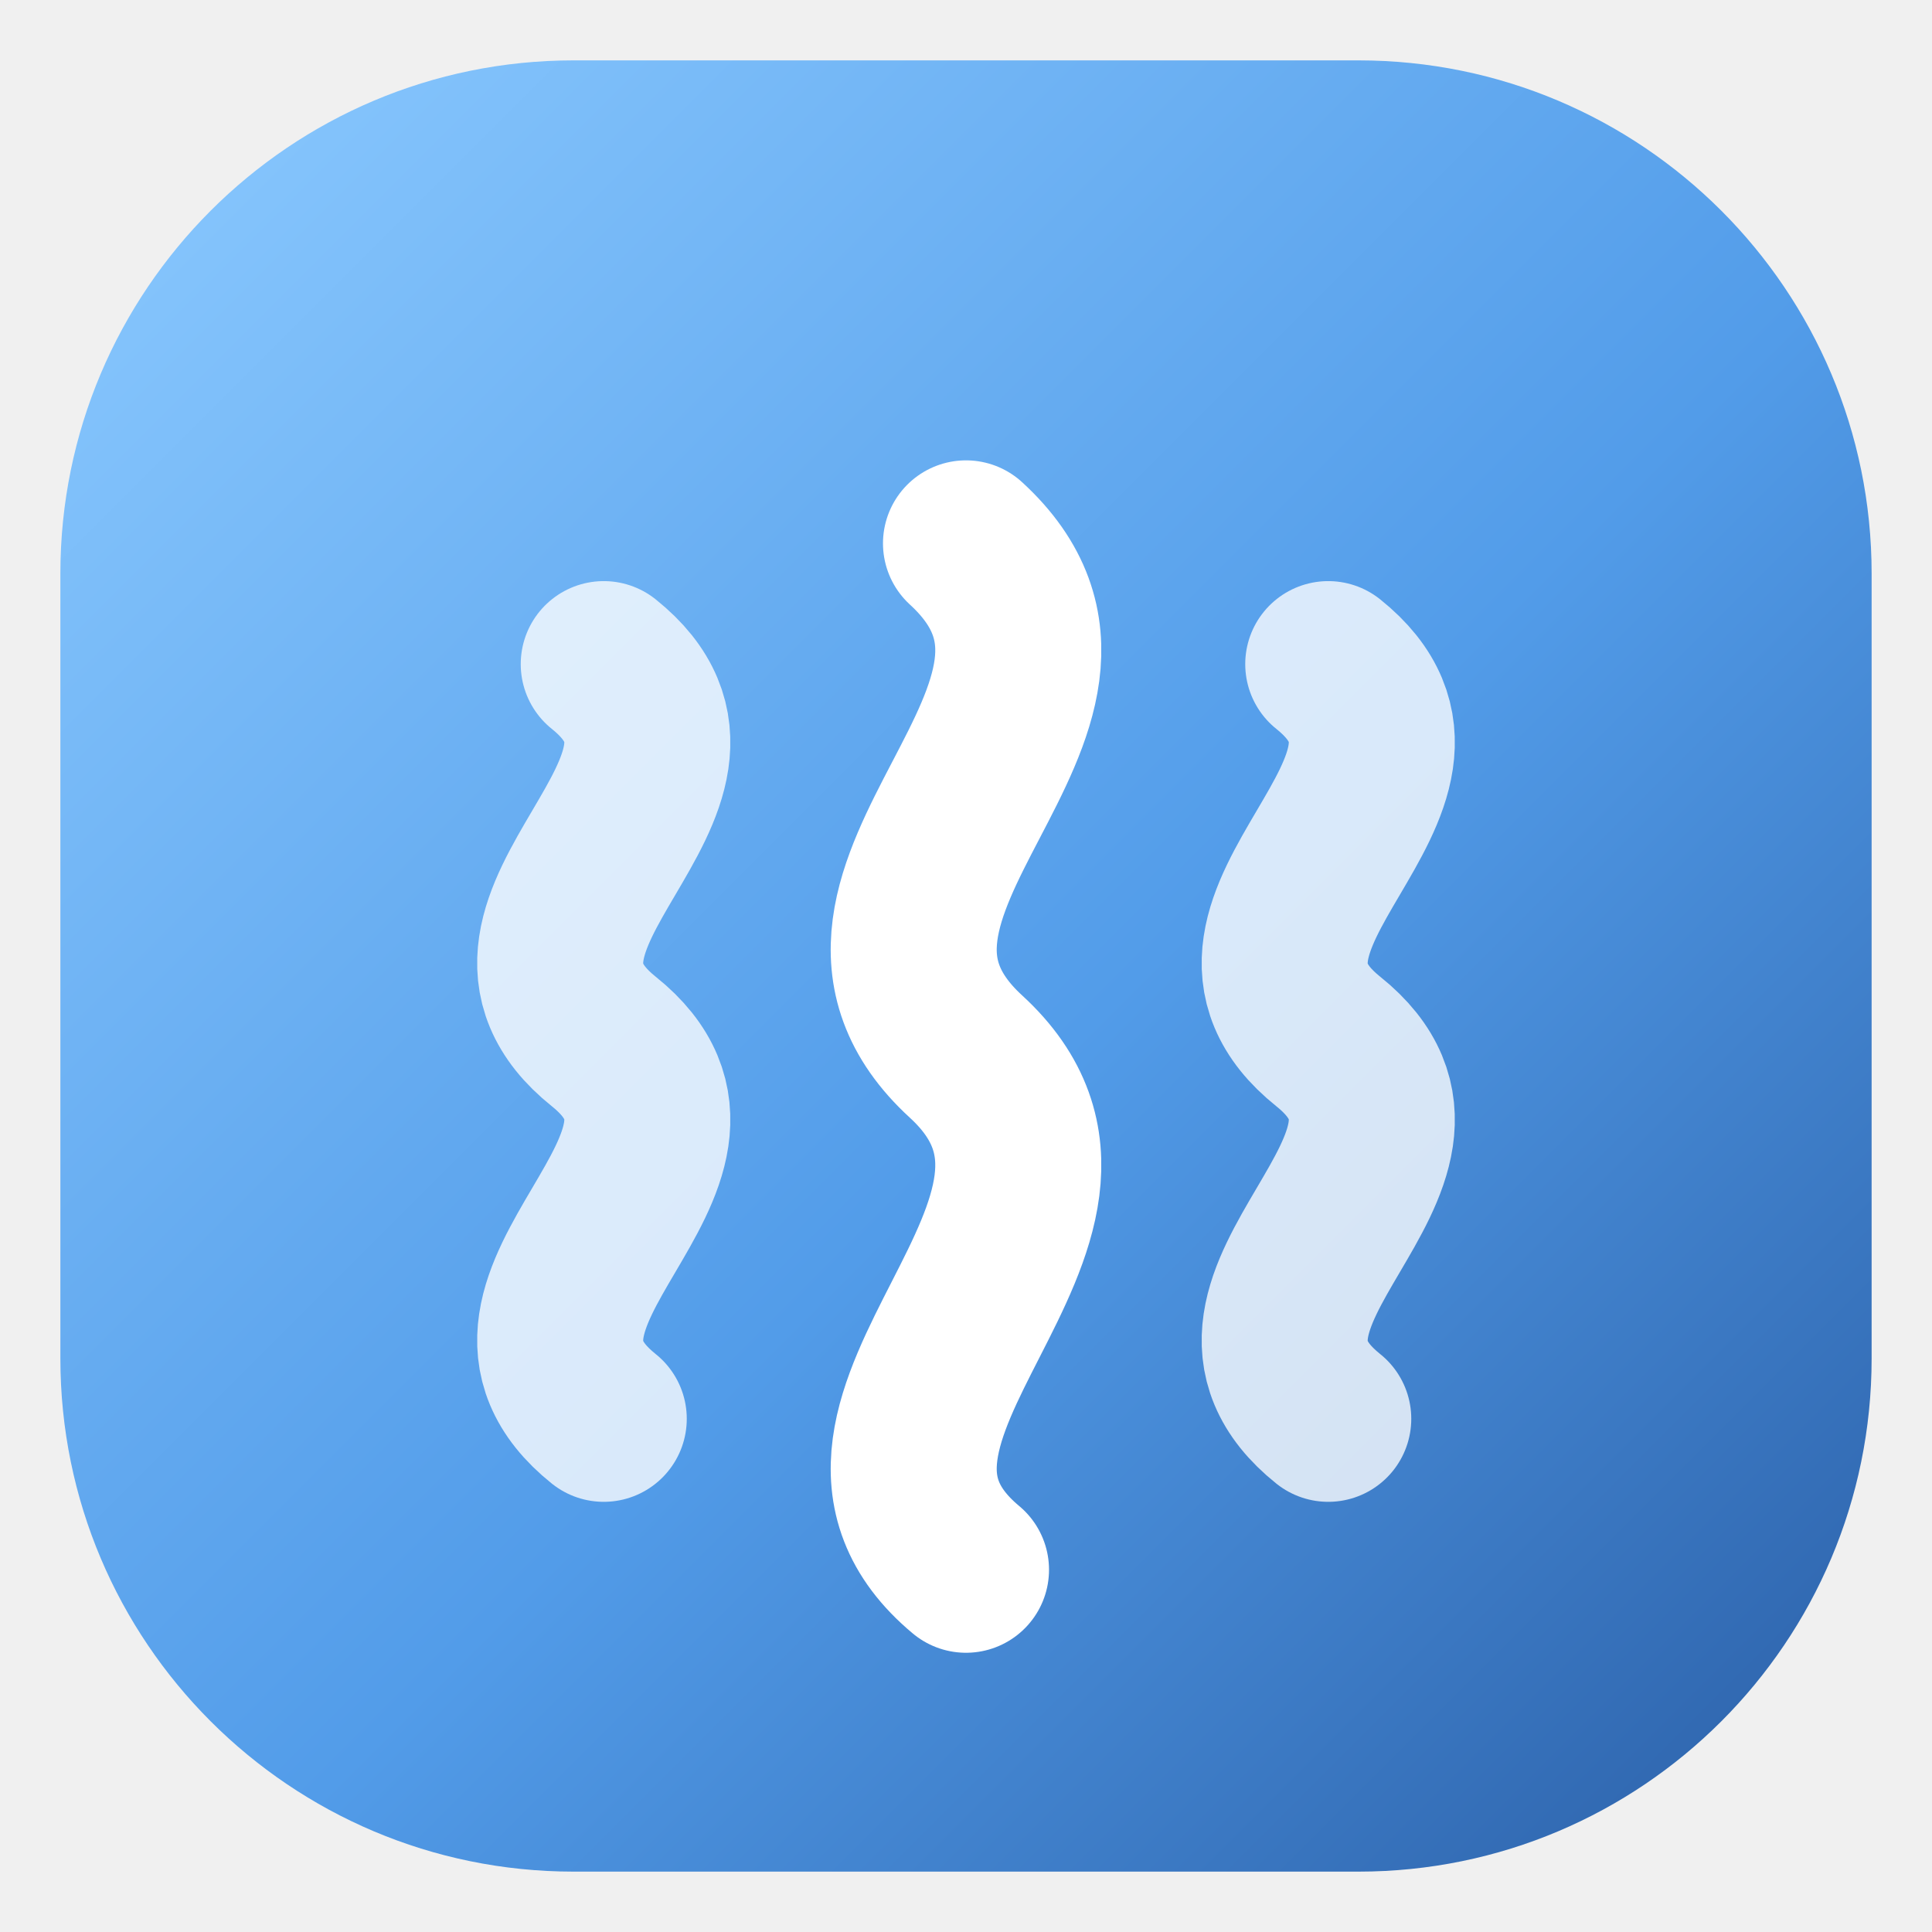
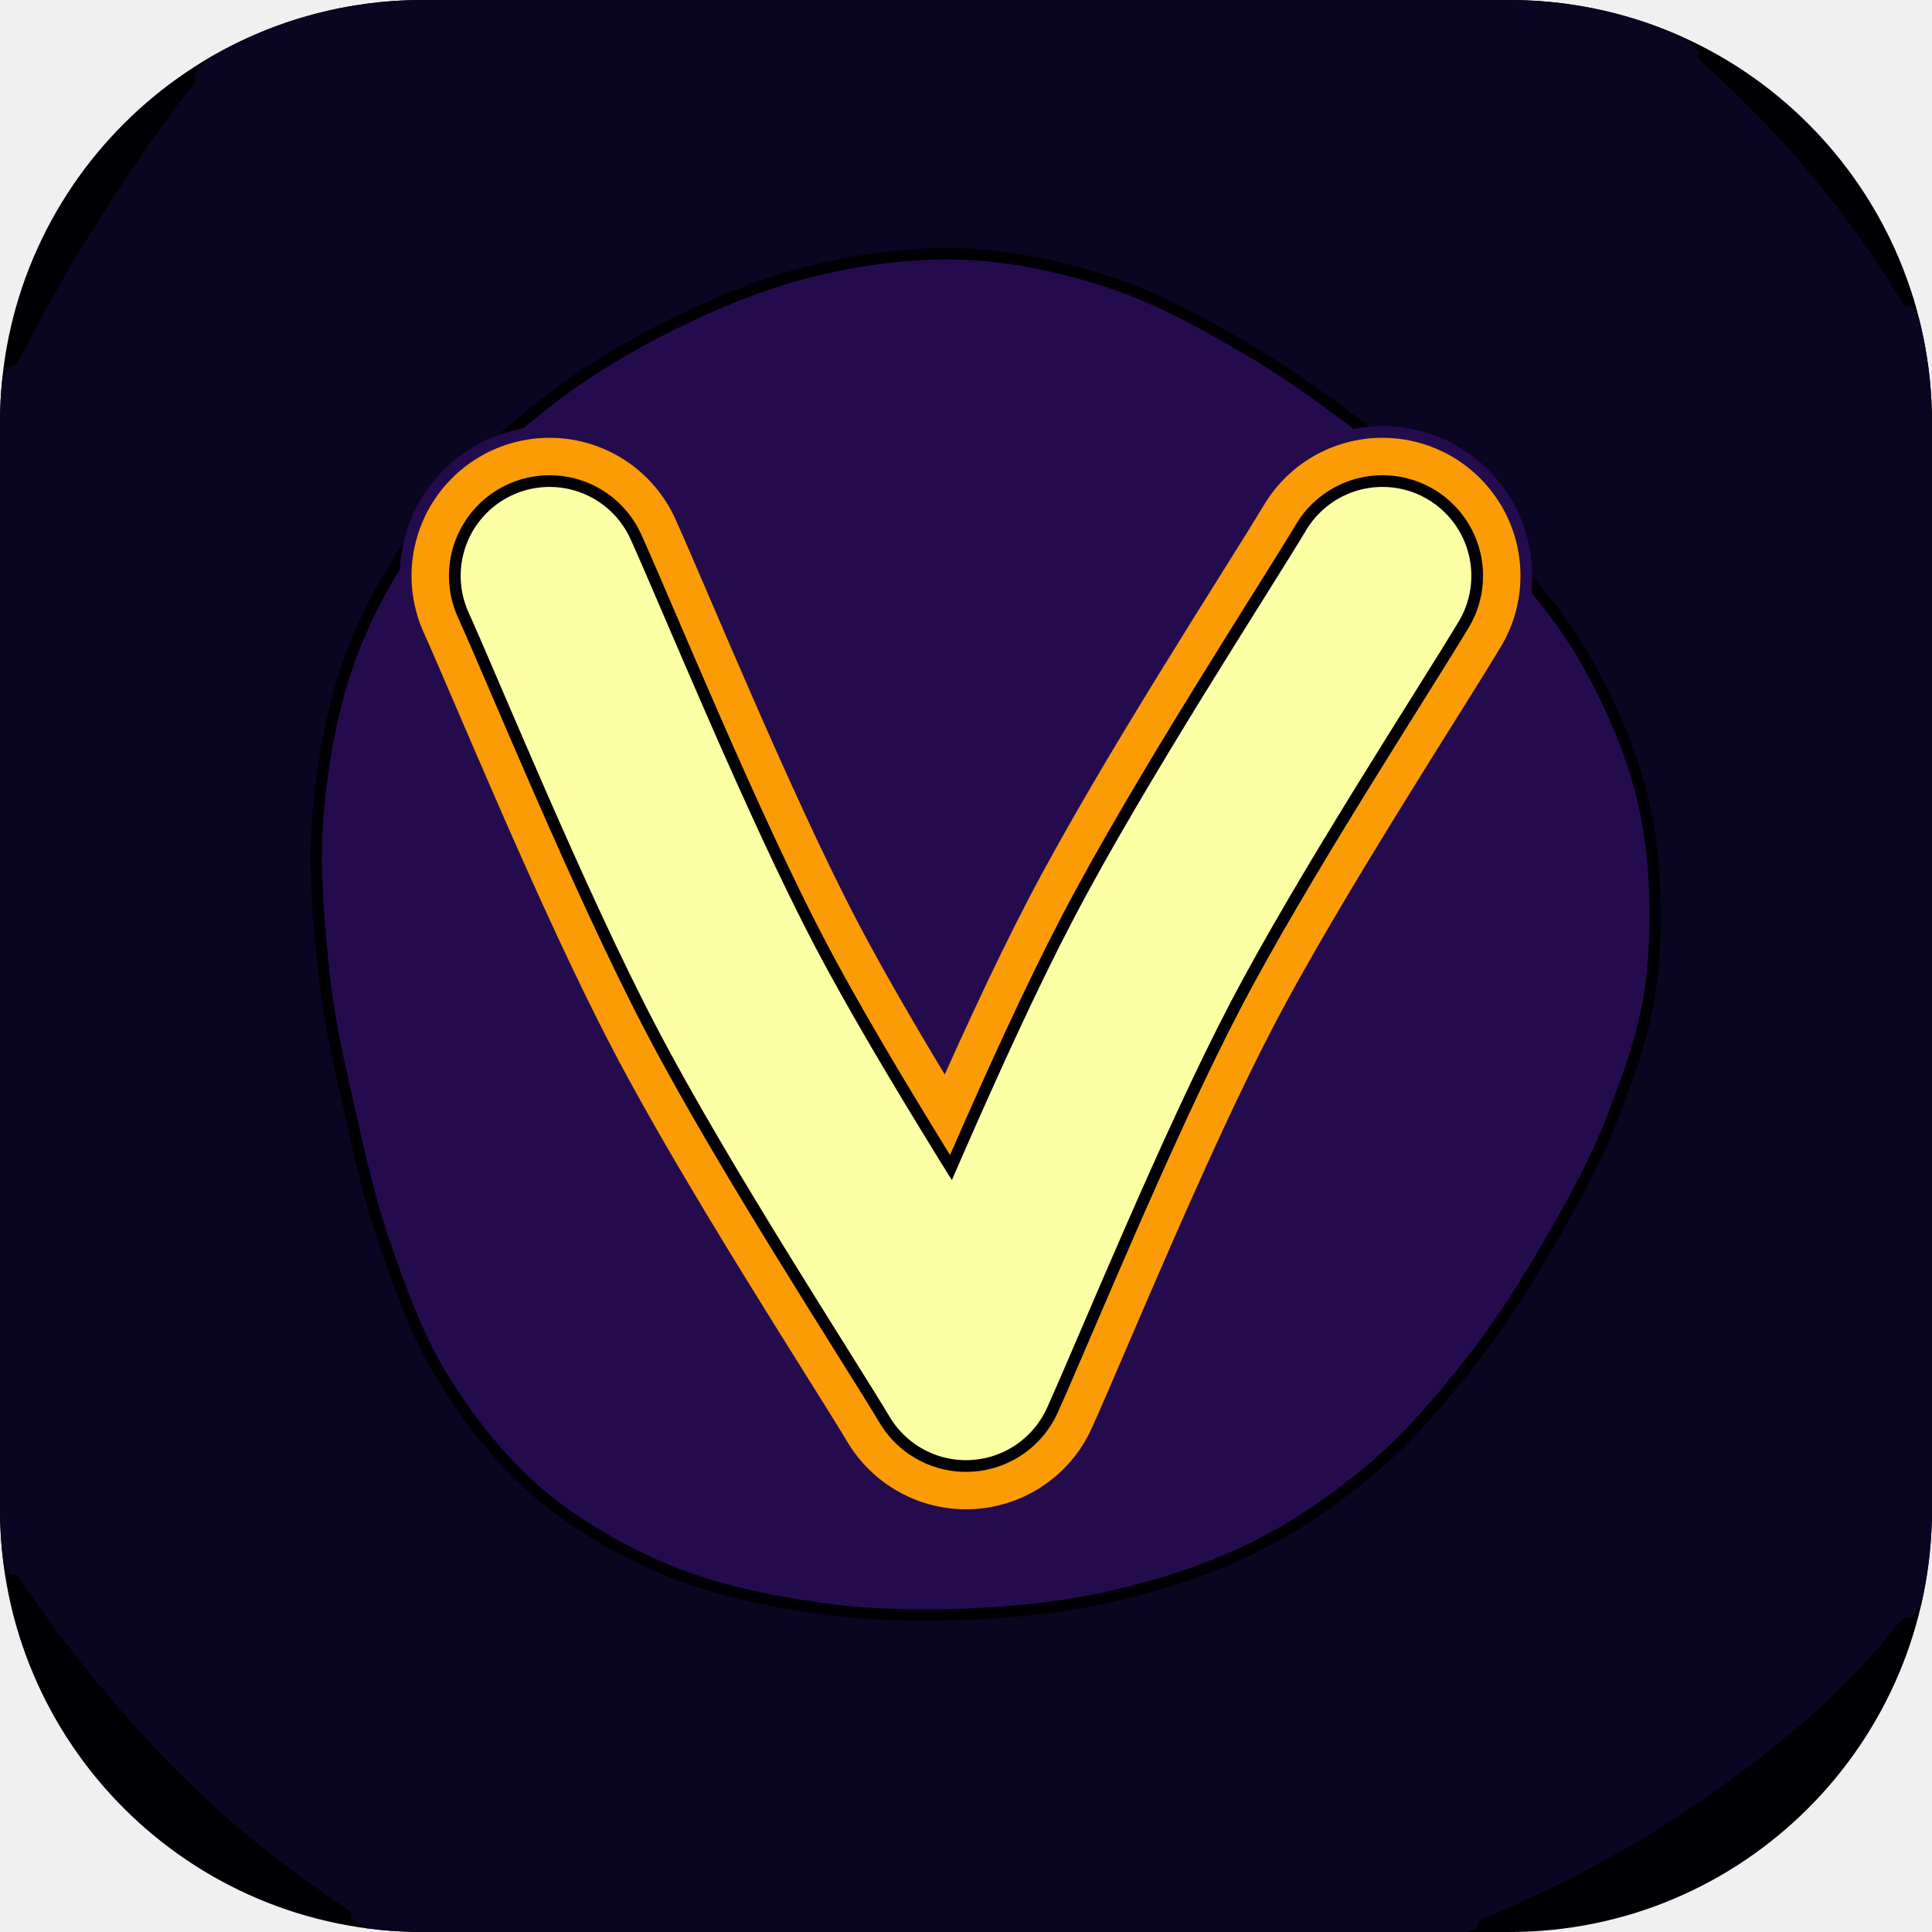
- <svg xmlns="http://www.w3.org/2000/svg" viewBox="0 0 64 64">
-   <defs>
-     <linearGradient id="g" x1="0" y1="0" x2="1" y2="1">
-       <stop offset="0" stop-color="#8ccaff" />
-       <stop offset=".55" stop-color="#529ce9" />
-       <stop offset="1" stop-color="#2a5ea6" />
-     </linearGradient>
-   </defs>
-   <rect x="2" y="2" width="60" height="60" rx="17" fill="url(#g)" />
-   <g fill="none" stroke="#fff" stroke-linecap="round" stroke-width="5.5">
-     <path d="M20 47c-5-4 5-8.5 0-12.5s5-8.5 0-12.5" opacity=".78" />
-     <path d="M32 52c-6-5 6-11.5 0-17s6-11.5 0-17" />
-     <path d="M44 47c-5-4 5-8.5 0-12.5s5-8.5 0-12.5" opacity=".78" />
-   </g>
+ <svg xmlns="http://www.w3.org/2000/svg" viewBox="0 0 512 512" fill="none" stroke-linecap="round" stroke-linejoin="round">
+   <path d="M112 0H400C461.86 0 512 50.14 512 112V400C512 461.86 461.86 512 400 512H112C50.14 512 0 461.86 0 400V112C0 50.14 50.14 0 112 0Z" fill="#000004" />
+   <path d="M509.07 86.57L509.85 90.15 510.5 93.76 511.04 97.38 511.46 101.02 511.76 104.67 511.94 108.34 512 112 512 400 511.94 403.66 511.76 407.33 511.46 410.98 511.04 414.62 510.5 418.24 509.85 421.85 509.13 425.19 505.19 430.2 499.77 436.67 494.18 442.88 492.27 444.89 488.35 448.85 484.31 452.71 480.15 456.48 475.89 460.16 469.33 465.5 464.87 468.95 458.07 473.96 451.18 478.78 444.24 483.41 437.25 487.84 432.51 490.67 427.71 493.39 420.41 497.31 413.01 501.04 405.54 504.6 398.02 508.02 388.84 512 112 512 108.34 511.94 104.67 511.76 101.02 511.46 97.01 510.99 89.24 505.95 82.25 501.1 75.42 496.07 68.78 490.9 62.33 485.59 58.11 481.92 51.92 476.25 45.9 470.38 40.04 464.36 34.35 458.18 28.83 451.88 23.48 445.48 20.02 441.17 16.63 436.81 11.67 430.15 6.86 423.35 2.23 416.43 0.94 414.42 0.54 410.98 0.24 407.33 0.06 403.66 0 400 0 112 0.06 108.34 0.24 104.67 0.52 101.2 6.03 90.29 11.59 79.94 17.41 69.75 20.42 64.72 23.51 59.73 31.5 47.37 36.47 40 39.87 35.13 43.33 30.31 46.87 25.54 50.49 20.84 54.37 15.98 56 15.01 59.2 13.22 62.46 11.55 65.78 9.98 69.14 8.53 72.55 7.18 76 5.94 79.49 4.82 83.01 3.82 86.57 2.93 90.15 2.15 93.76 1.5 97.38 0.96 101.02 0.54 104.67 0.24 108.34 0.06 112 0 400 0 403.66 0.06 407.33 0.24 410.98 0.54 414.62 0.96 418.24 1.5 421.85 2.15 425.43 2.93 428.99 3.82 432.51 4.82 436 5.94 439.45 7.18 442.86 8.53 445.75 9.78 451.54 14.87 455.8 18.78 460.01 22.77 464.16 26.85 468.24 31.01 472.24 35.25 476.16 39.58 479.99 43.99 483.72 48.47 487.35 53.03 490.87 57.67 494.3 62.41 497.66 67.25 500.93 72.18 504.12 77.2 508.58 84.61Z" fill="#0a0520" />
+   <path d="M505.19 430.2L499.77 436.67 494.18 442.88 490.33 446.88 484.31 452.71 478.03 458.33 471.54 463.74 464.87 468.95 458.07 473.96 451.18 478.78 441.92 484.91 434.89 489.27 427.71 493.39 420.41 497.31 415.49 499.82 410.53 502.24 403.04 505.75 392.99 510.22" stroke="#000004" stroke-width="3" />
+   <path d="M91.61 507.52L86.89 504.35 79.96 499.44 73.19 494.36 66.61 489.15 62.33 485.59 56.03 480.05 49.9 474.31 43.93 468.39 40.04 464.36 34.35 458.18 28.83 451.88 23.48 445.48 18.32 439 13.3 432.38 8.44 425.63 3.75 418.75" stroke="#000004" stroke-width="3" />
+   <path d="M3.35 95.51L8.78 85.1 13.02 77.38 15.93 72.28 18.91 67.23 23.51 59.73 31.5 47.37 38.16 37.56 41.59 32.72 45.09 27.92 50.49 20.84" stroke="#000004" stroke-width="3" />
+   <path d="M451.54 14.87L455.8 18.78 460.01 22.77 464.16 26.85 468.24 31.01 472.24 35.25 476.16 39.58 481.87 46.22 487.35 53.03 490.87 57.67 494.3 62.41 499.31 69.71 502.54 74.68 505.68 79.73" stroke="#000004" stroke-width="3" />
+   <path d="M437.87 258C436.49 271.7 432.05 283.83 427.47 295.8C422.88 307.77 416.67 318.95 410.37 329.81C404.08 340.67 397.4 351.13 389.68 360.97C381.95 370.81 373.65 380.62 364.02 388.84C354.4 397.05 343.43 404.59 331.92 410.27C320.41 415.96 307.63 420.04 294.98 422.96C282.33 425.88 269.12 427.27 256 427.79C242.88 428.31 229.43 428.01 216.28 426.08C203.14 424.15 189.42 421.32 177.12 416.22C164.82 411.12 152.47 404.04 142.49 395.48C132.51 386.93 123.98 375.87 117.22 364.9C110.47 353.92 106.08 341.46 101.98 329.65C97.87 317.83 95.28 305.97 92.59 294.02C89.91 282.08 87.26 271.07 85.87 258C84.49 244.93 83.07 229.74 84.29 215.6C85.52 201.47 88.2 186.49 93.23 173.2C98.26 159.92 105.92 146.97 114.47 135.9C123.03 124.84 133.77 115.22 144.55 106.82C155.34 98.41 167.18 91.34 179.19 85.46C191.21 79.57 203.85 74.52 216.65 71.51C229.45 68.49 243.01 66.78 256 67.37C268.99 67.95 282.3 70.88 294.61 75C306.92 79.12 318.62 85.57 329.85 92.11C341.07 98.66 351.53 106.23 361.96 114.26C372.39 122.29 382.9 130.51 392.43 140.3C401.96 150.09 411.89 160.8 419.12 173.02C426.34 185.24 432.64 199.45 435.77 213.61C438.9 227.77 439.26 244.3 437.87 258Z" fill="#240b4e" stroke="#000004" stroke-width="3" />
+   <path d="M145.64 152.6C153.82 170.7 176.39 226.01 194.81 261.16 213.16 296.32 245.77 346.35 256 363.4 264.18 345.3 286.75 289.99 305.17 254.84 323.52 219.68 356.13 169.65 366.36 152.6" stroke="#240b4e" stroke-width="79.36" />
+   <path d="M145.64 152.6C153.82 170.7 176.39 226.01 194.81 261.16 213.16 296.32 245.77 346.35 256 363.4 264.18 345.3 286.75 289.99 305.17 254.84 323.52 219.68 356.13 169.65 366.36 152.6" stroke="#fb9b06" stroke-width="73.16" />
+   <path d="M145.64 152.6C153.82 170.7 176.39 226.01 194.81 261.16 213.16 296.32 245.77 346.35 256 363.4 264.18 345.3 286.75 289.99 305.17 254.84 323.52 219.68 356.13 169.65 366.36 152.6" stroke="#000004" stroke-width="53.32" />
+   <path d="M145.64 152.6C153.82 170.7 176.39 226.01 194.81 261.16 213.16 296.32 245.77 346.35 256 363.4 264.18 345.3 286.75 289.99 305.17 254.84 323.52 219.68 356.13 169.65 366.36 152.6" stroke="#fcffa4" stroke-width="47.12" />
</svg>
